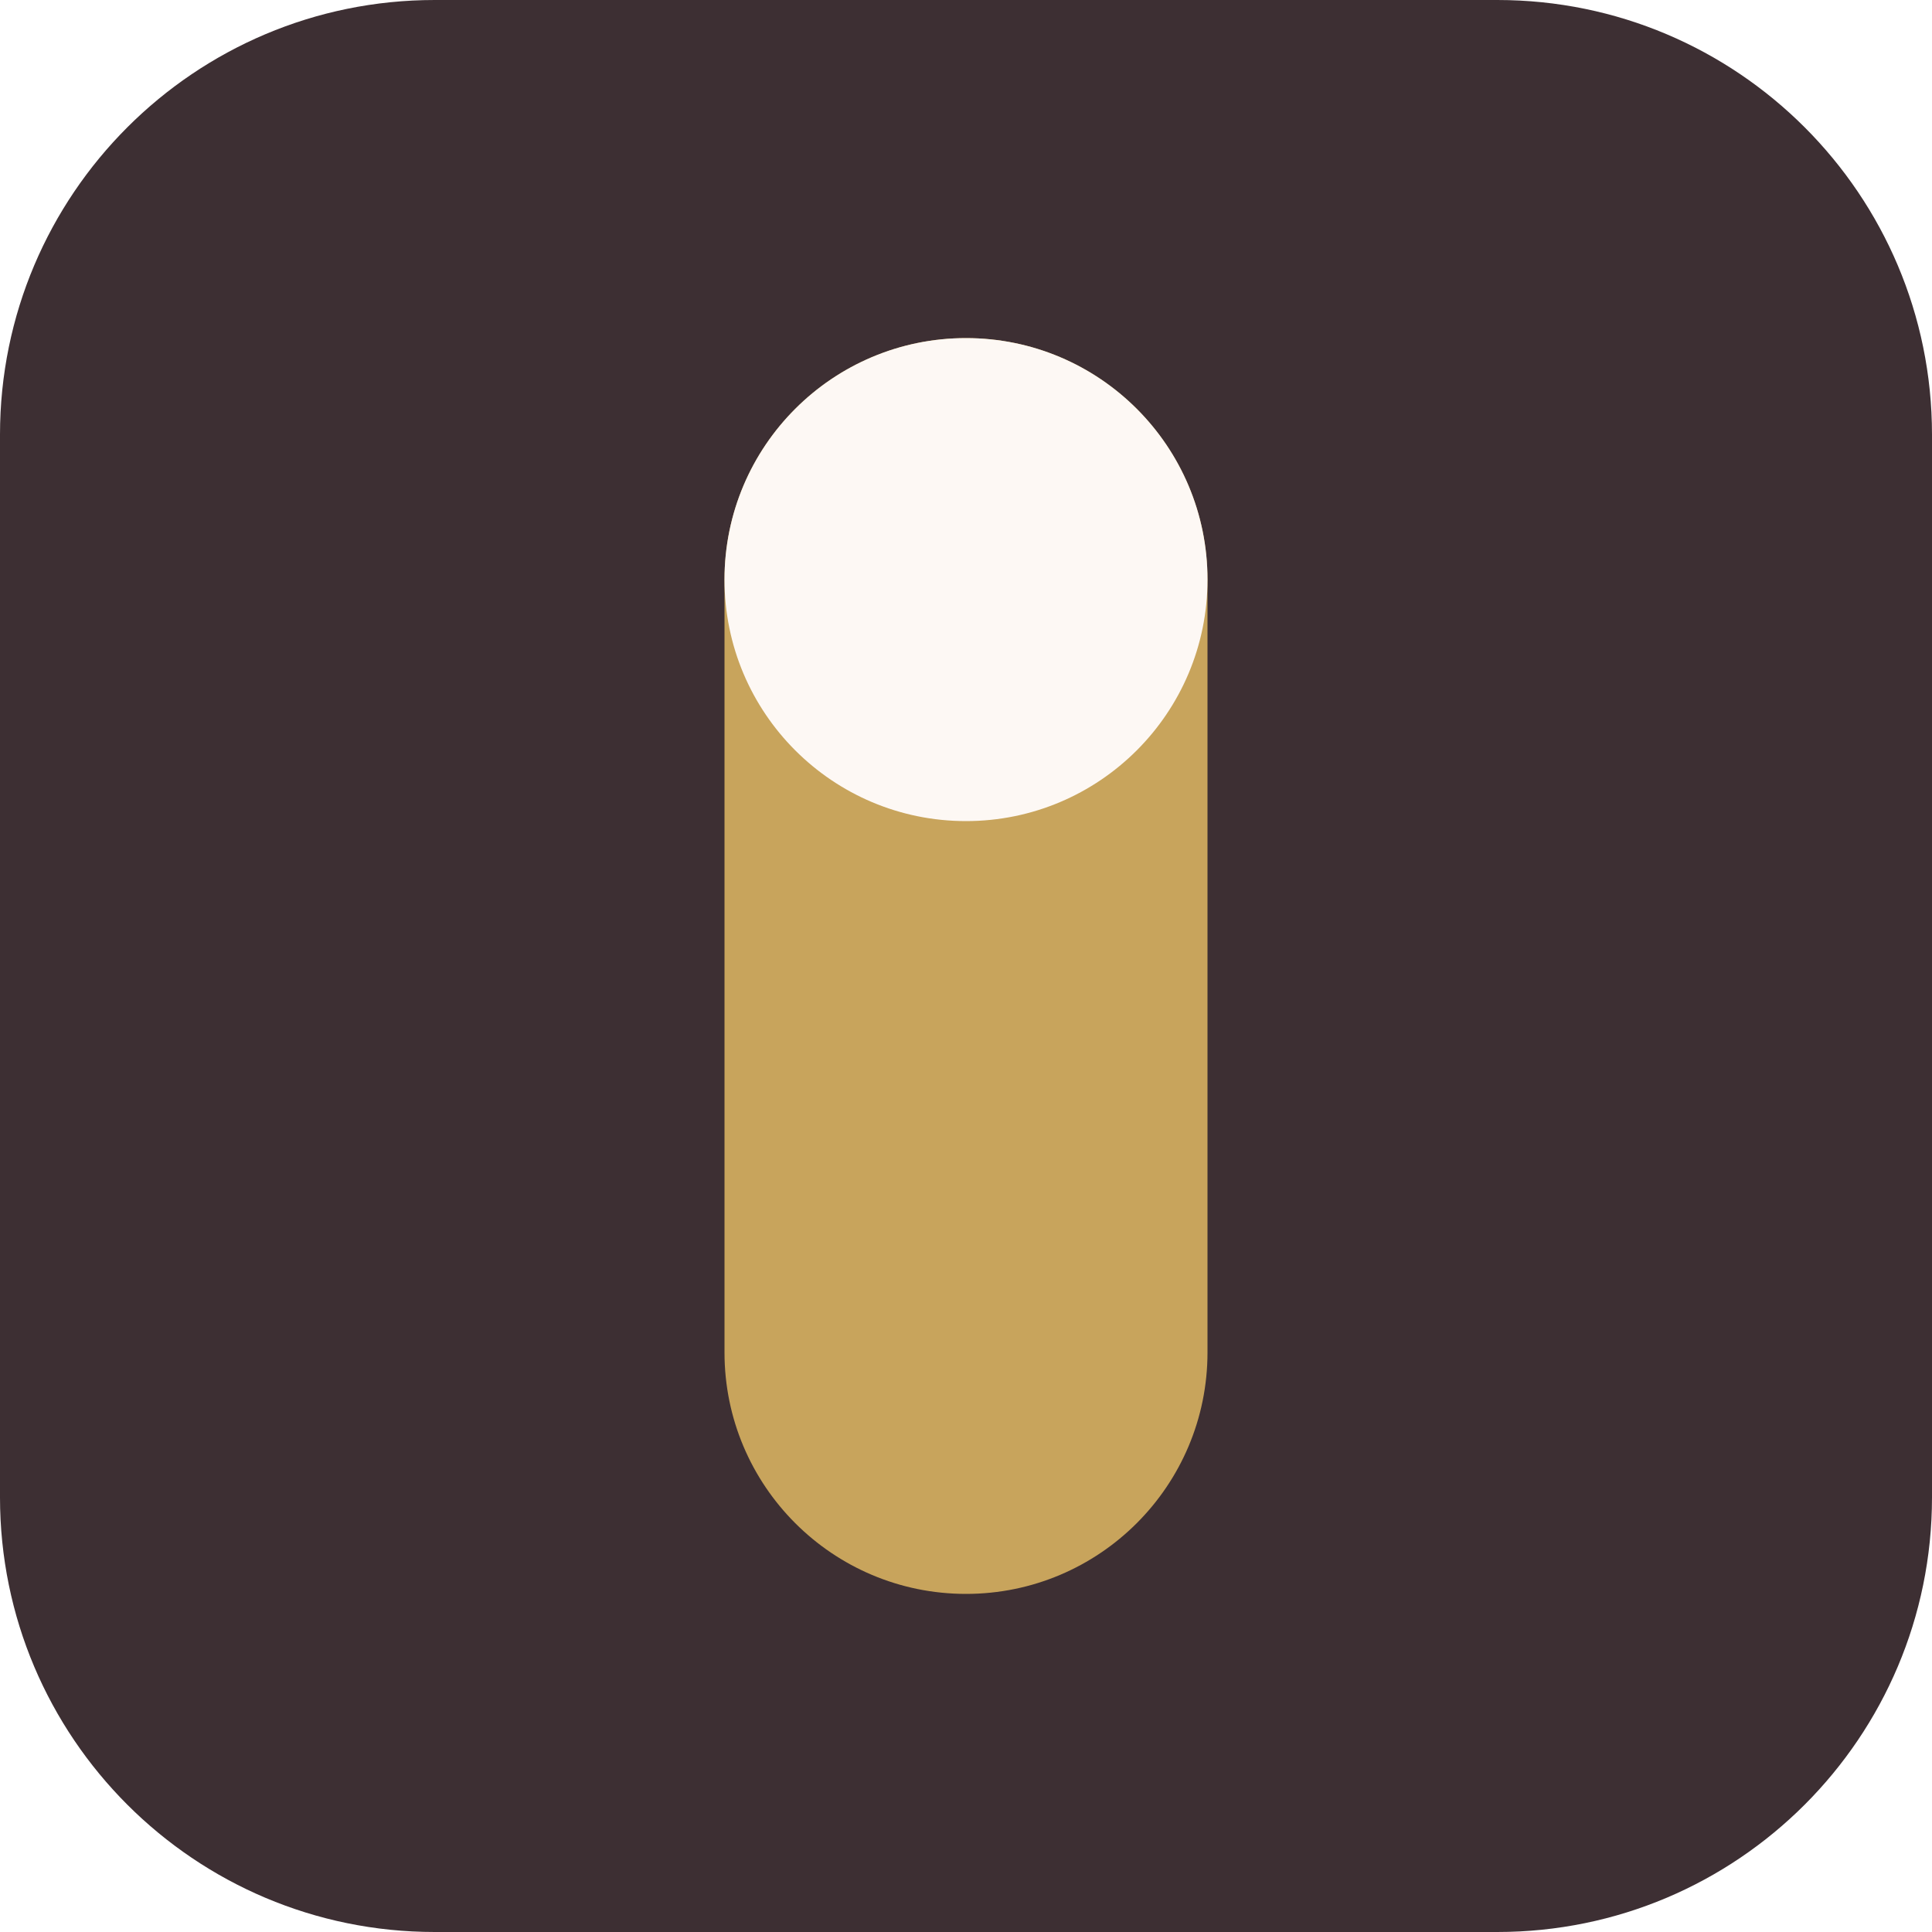
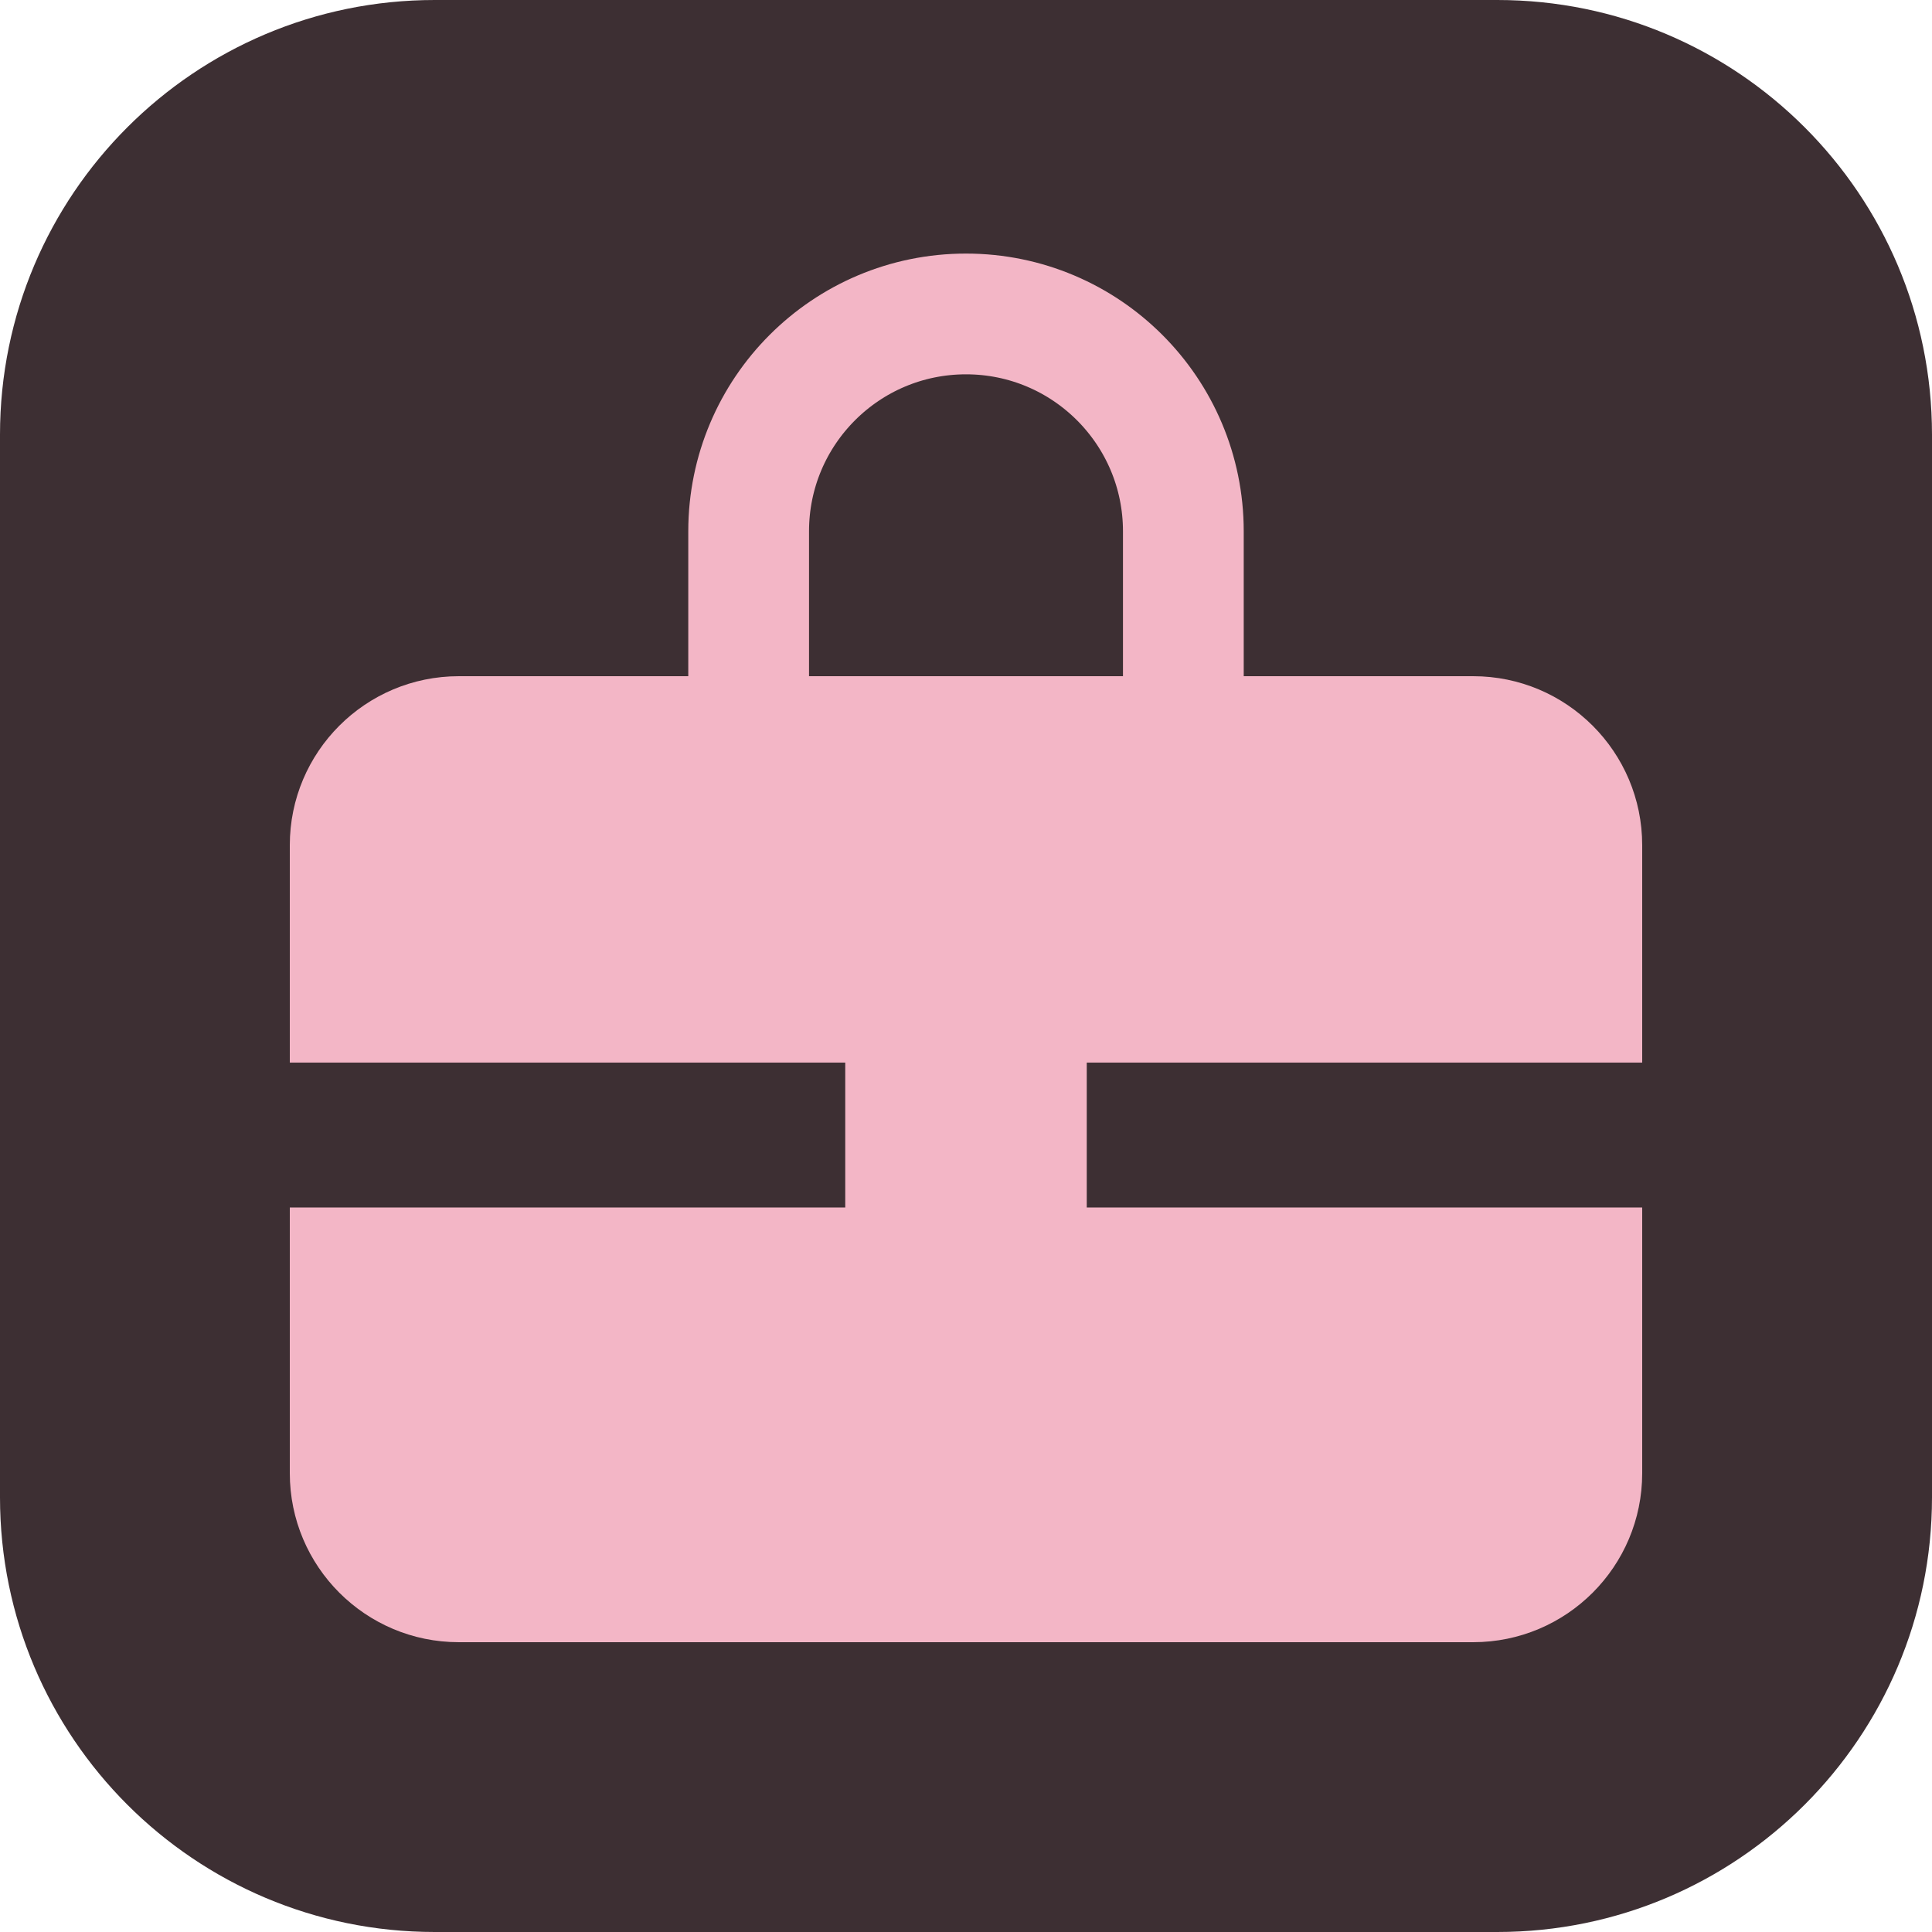
<svg xmlns="http://www.w3.org/2000/svg" width="160" height="160" viewBox="0 0 160 160" role="img" aria-labelledby="t d">
  <rect width="160" height="160" rx="36" fill="#3d2f33" />
-   <rect x="60" y="28" width="40" height="104" rx="20" fill="#c8a45c" />
-   <rect x="60" y="28" width="40" height="40" rx="20" fill="#fdf8f4" />
+   <path d="M62 56 V44 a18 18 0 0 1 36 0 V56" fill="none" stroke="#f3b6c6" stroke-width="10" stroke-linecap="round" />
+   <rect x="24" y="56" width="112" height="80" rx="14" fill="#f3b6c6" />
+   <rect x="24" y="88" width="112" height="12" fill="#3d2f33" />
+   <rect x="70" y="84" width="20" height="20" rx="4" fill="#f3b6c6" />
</svg>
